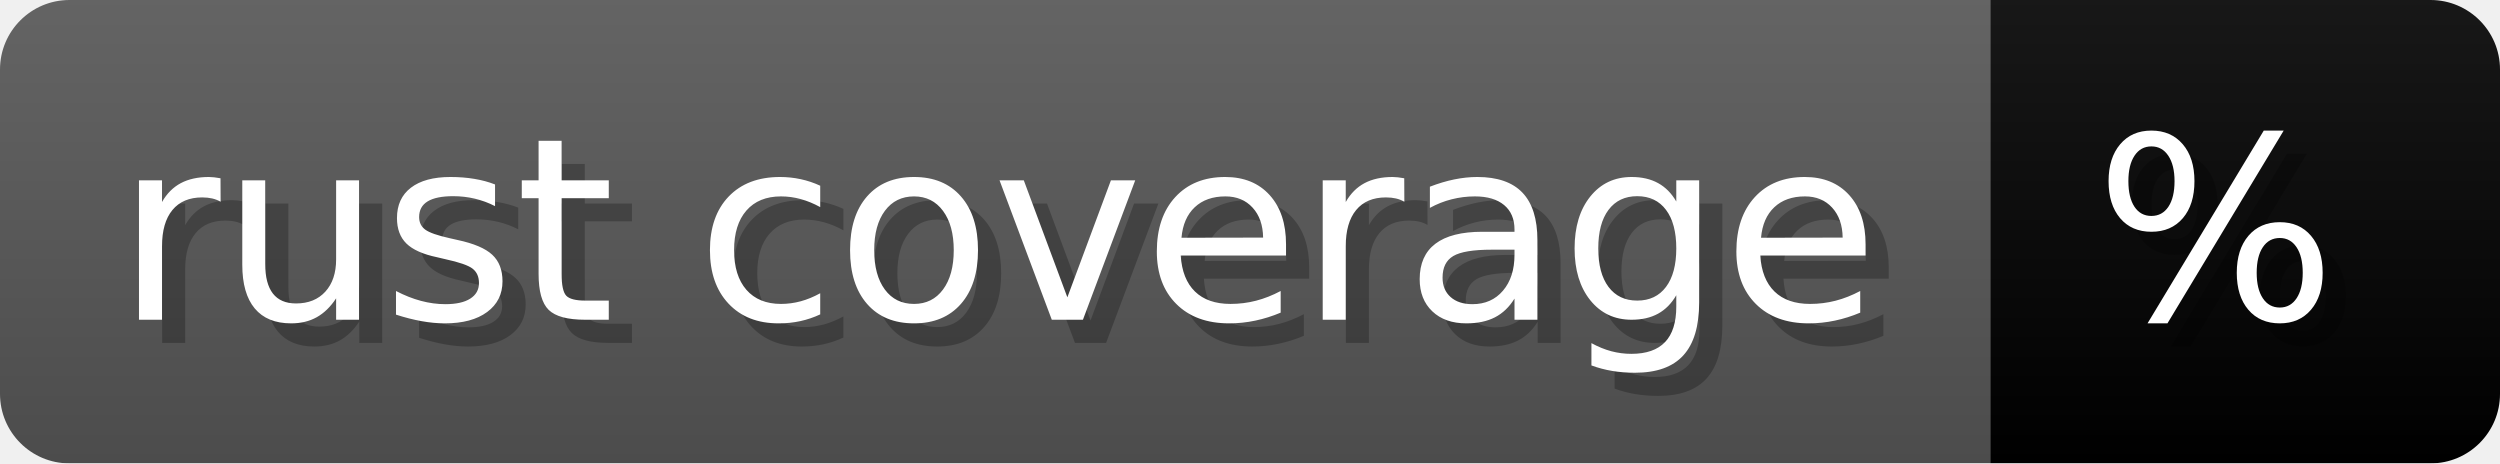
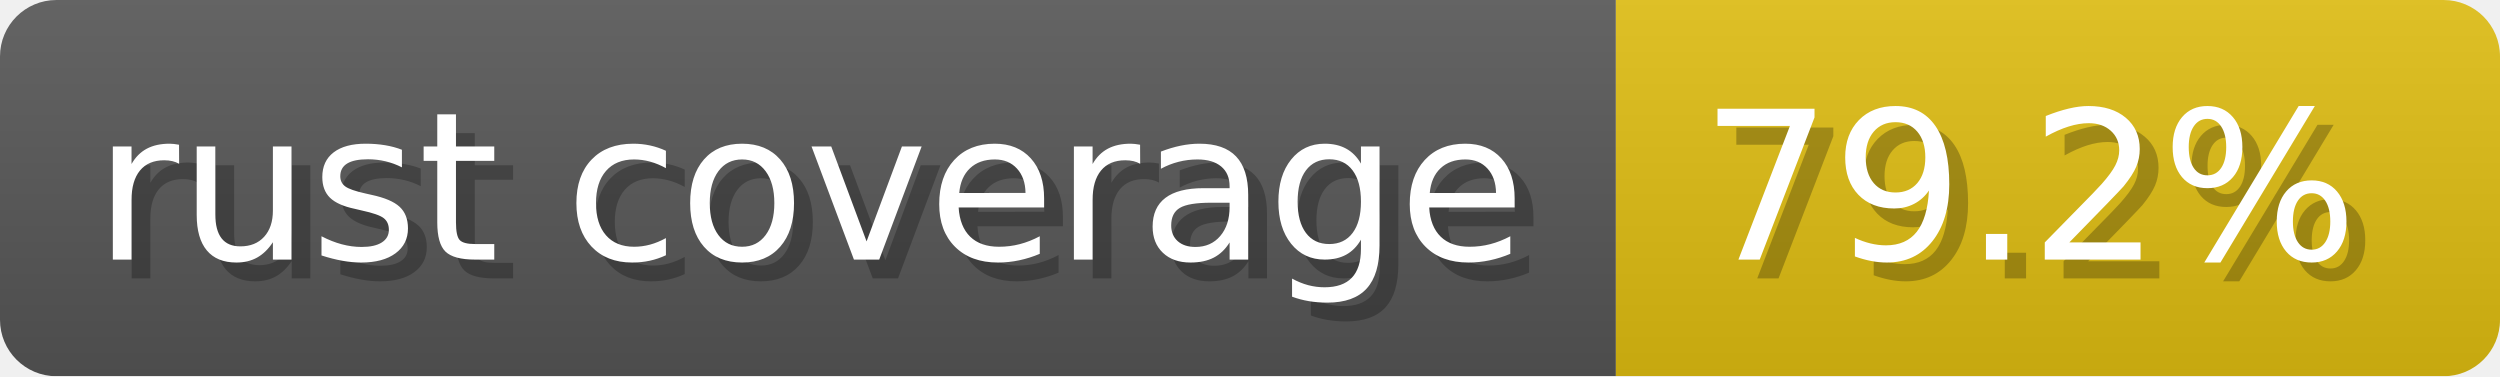
- <svg xmlns="http://www.w3.org/2000/svg" width="107.9" height="20" viewBox="0 0 1079 200" role="img" aria-label="rust coverage: %">
+ <svg xmlns="http://www.w3.org/2000/svg" width="132.9" height="20" viewBox="0 0 1329 200" role="img" aria-label="rust coverage: 79.2%">
  <linearGradient id="a" x2="0" y2="100%">
    <stop offset="0" stop-opacity=".1" stop-color="#EEE" />
    <stop offset="1" stop-opacity=".1" />
  </linearGradient>
  <mask id="m">
-     <rect width="1079" height="200" rx="30" fill="#FFF" />
+     <rect width="1329" height="200" rx="30" fill="#FFF" />
  </mask>
  <g mask="url(#m)">
    <rect width="859" height="200" fill="#555" />
-     <rect width="220" height="200" fill="#" x="859" />
-     <rect width="1079" height="200" fill="url(#a)" />
+     <rect width="470" height="200" fill="#DB1" x="859" />
+     <rect width="1329" height="200" fill="url(#a)" />
  </g>
  <g aria-hidden="true" fill="#fff" text-anchor="start" font-family="Verdana,DejaVu Sans,sans-serif" font-size="110">
    <text x="60" y="148" textLength="759" fill="#000" opacity="0.25">rust coverage</text>
    <text x="50" y="138" textLength="759">rust coverage</text>
-     <text x="914" y="148" textLength="120" fill="#000" opacity="0.25">%</text>
-     <text x="904" y="138" textLength="120">%</text>
+     <text x="914" y="148" textLength="370" fill="#000" opacity="0.25">79.2%</text>
+     <text x="904" y="138" textLength="370">79.2%</text>
  </g>
</svg>
